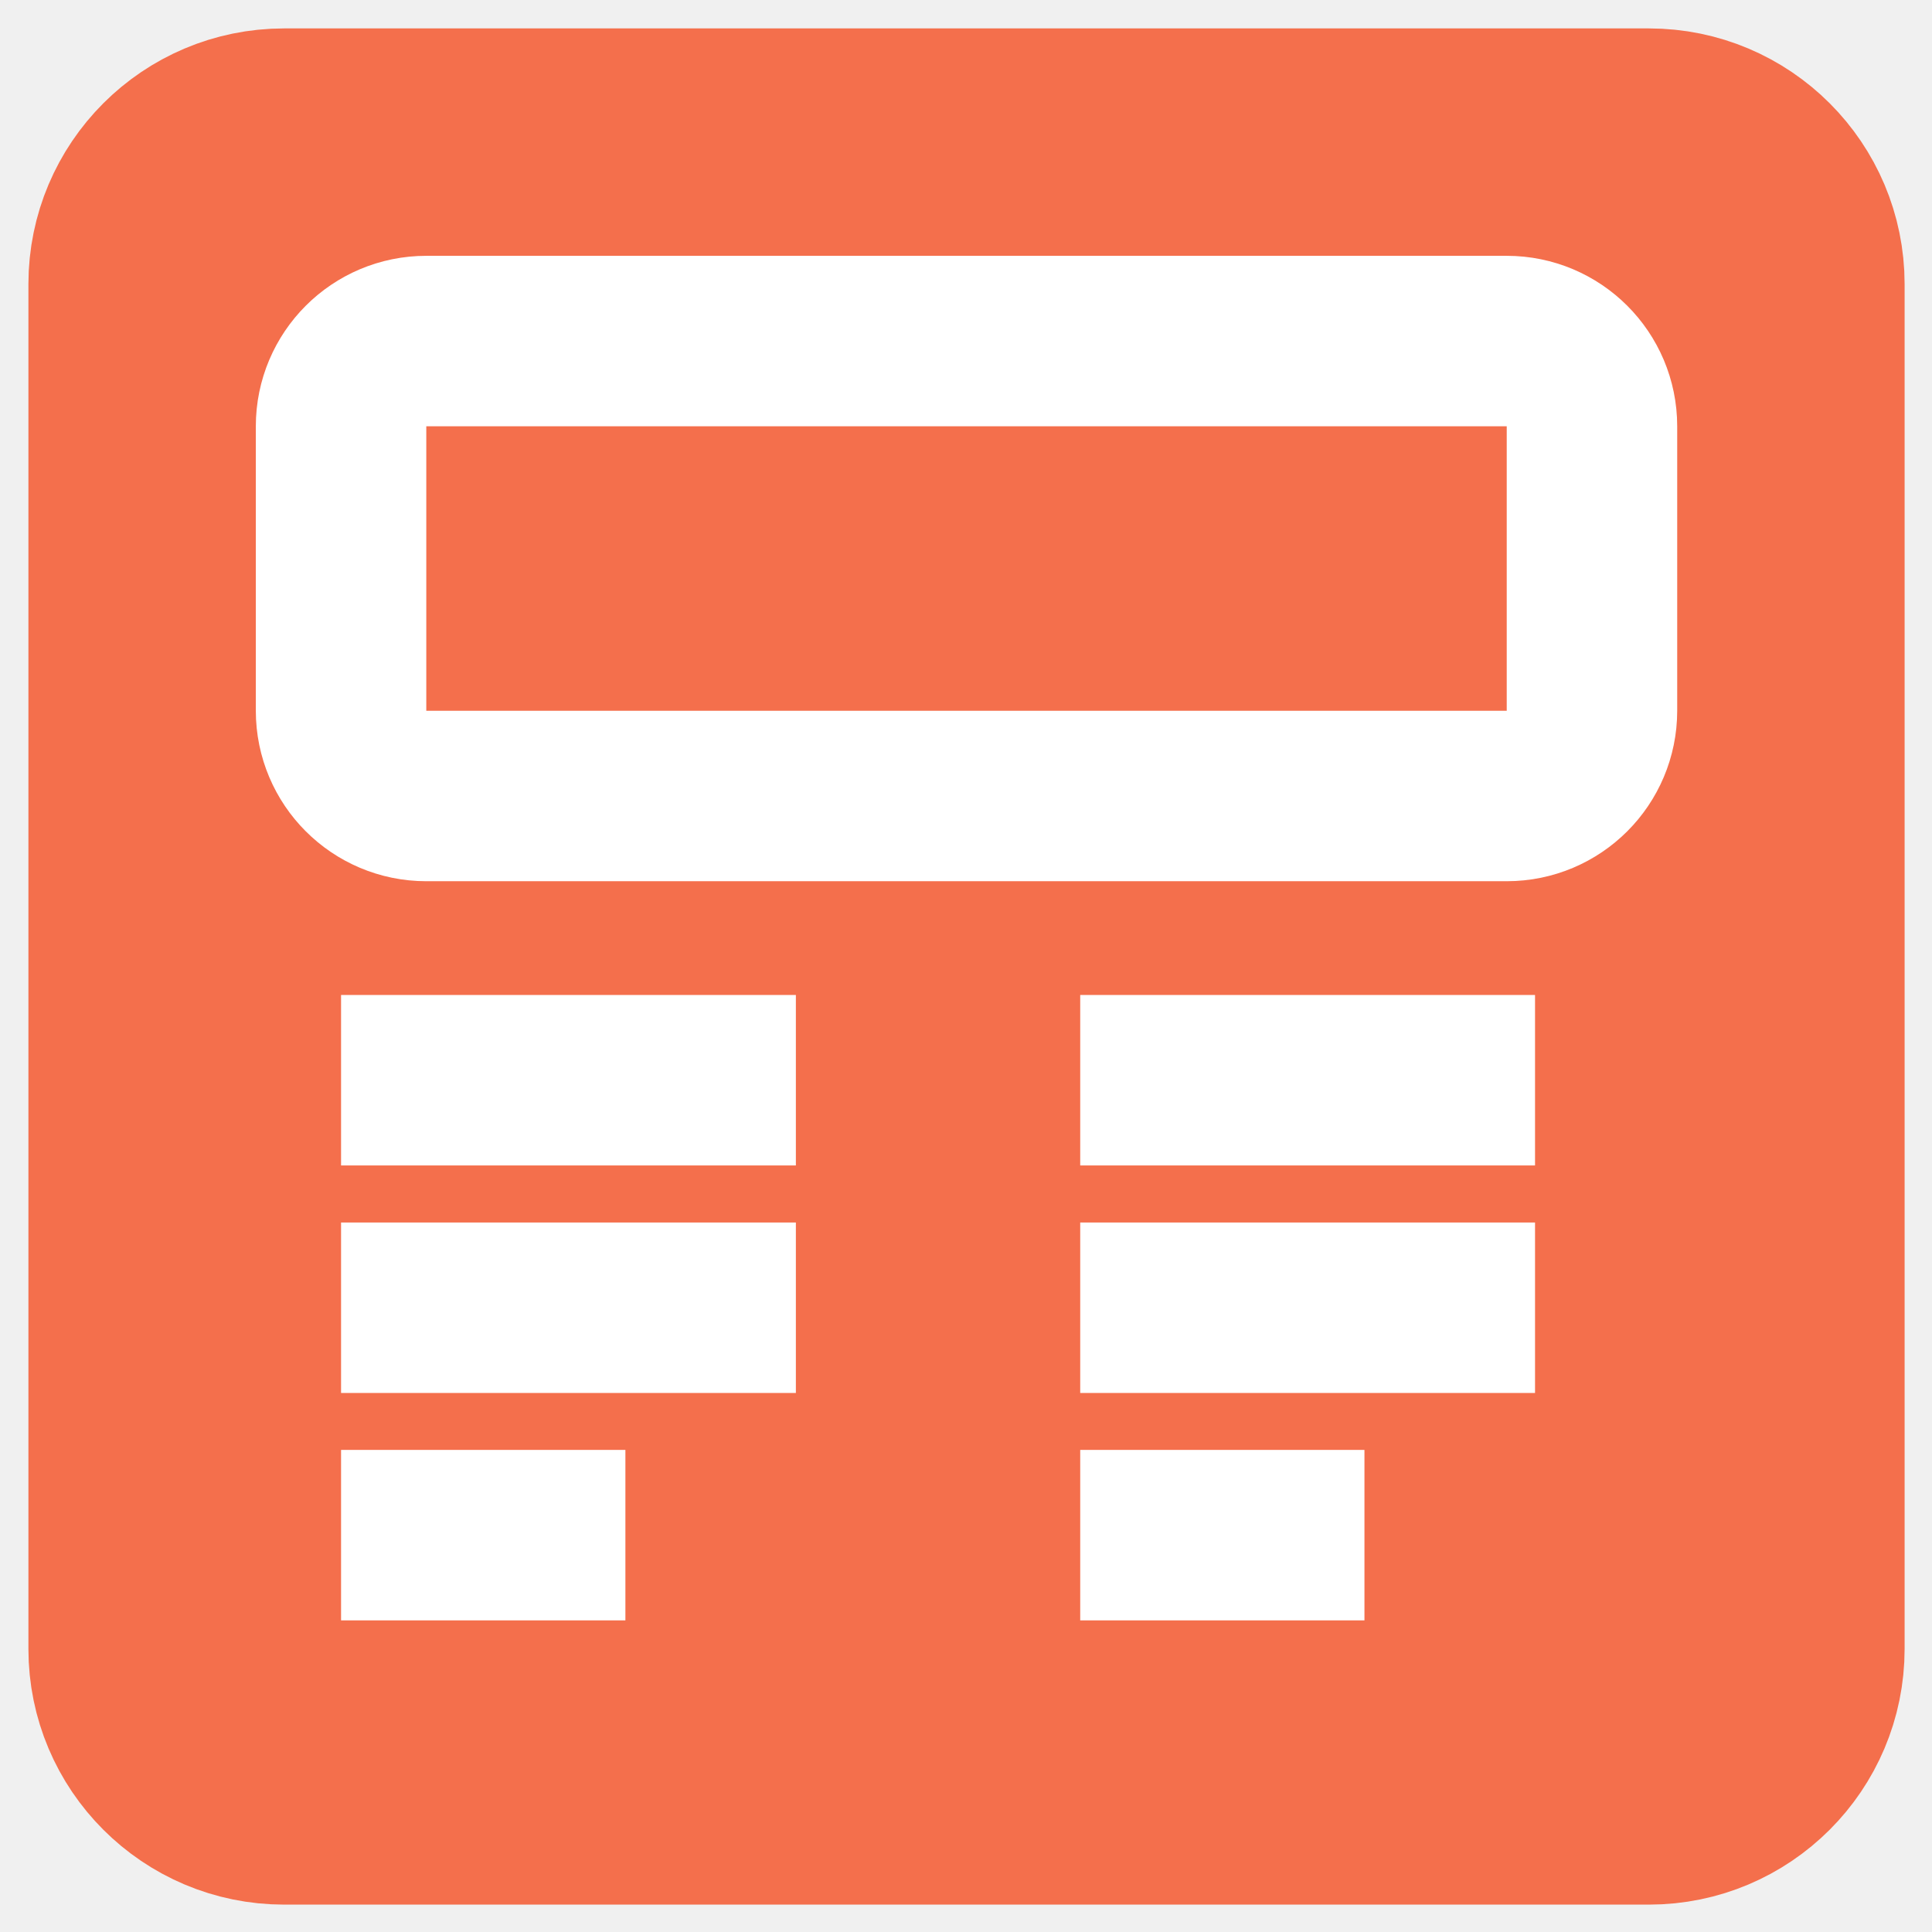
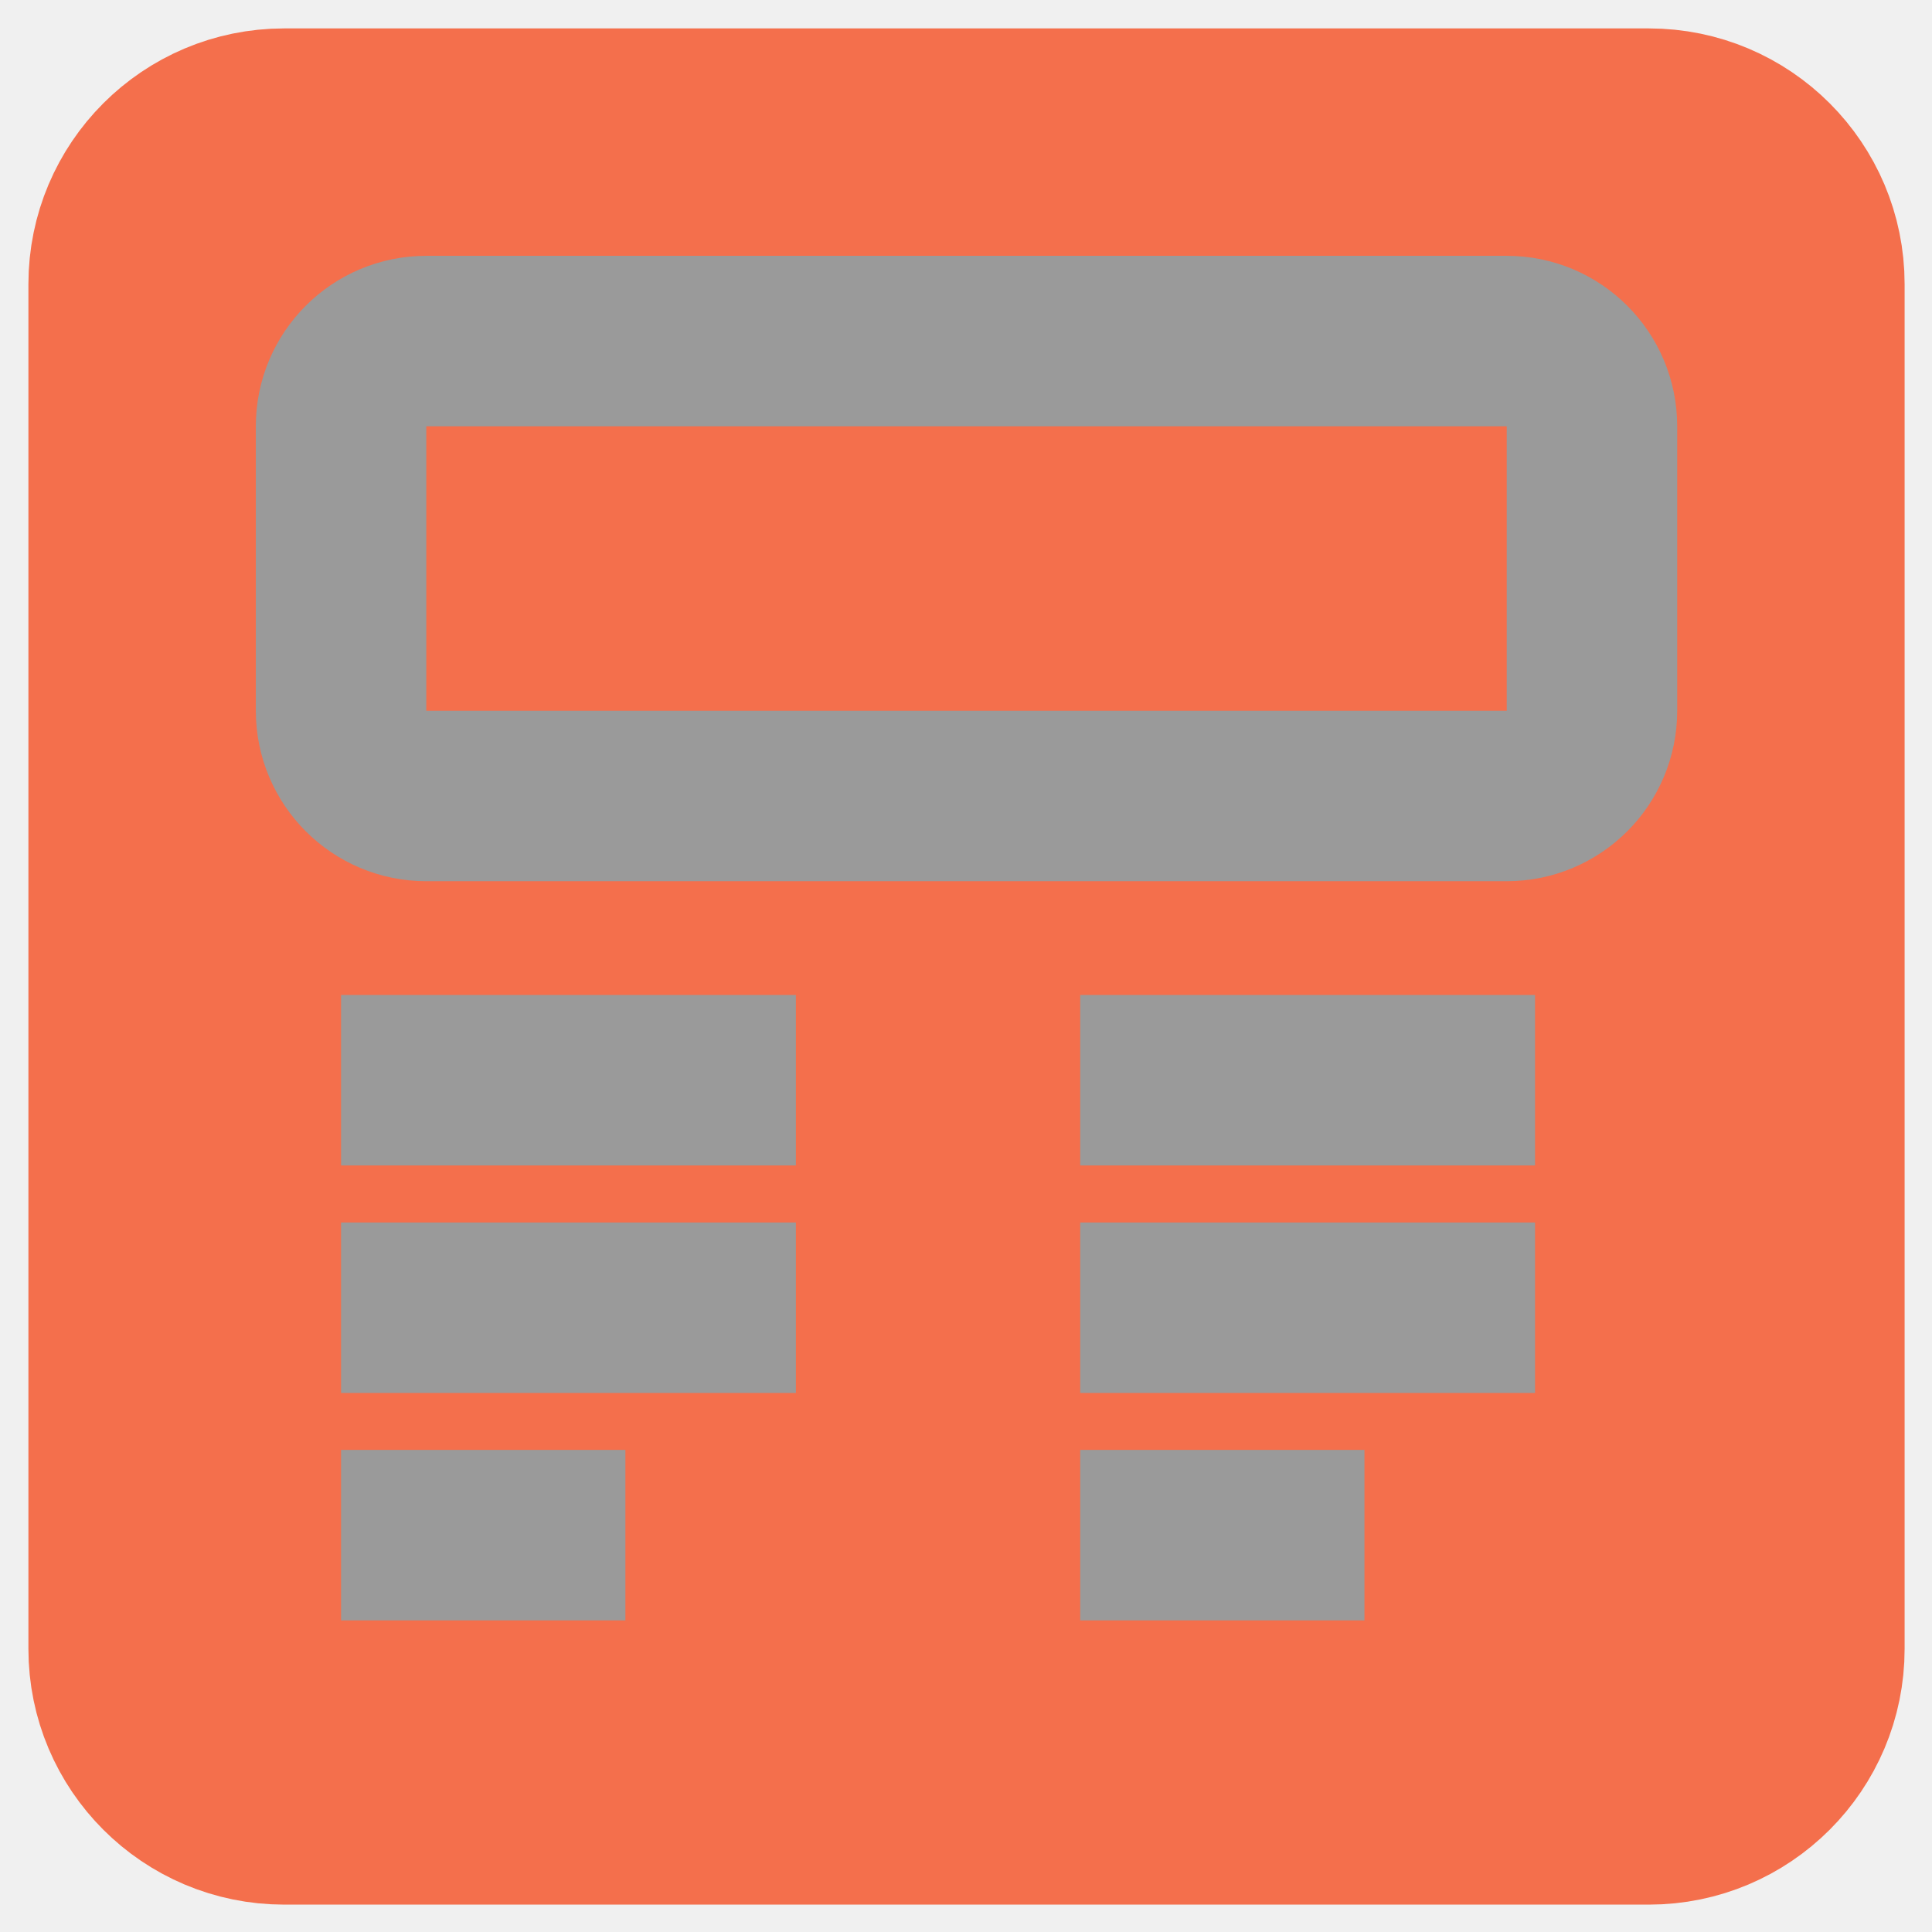
<svg xmlns="http://www.w3.org/2000/svg" width="17" height="17" viewBox="0 0 17 17" fill="none">
  <rect x="1" y="1" width="15" height="15" fill="#F46F4C" />
  <rect x="1" y="1" width="15.009" height="15.009" rx="1.5" stroke="#F46F4C" stroke-width="1.5" />
-   <path d="M9.505 9.505H13.507" stroke="white" stroke-width="1.5" />
-   <path d="M9.505 11.507H13.507" stroke="white" stroke-width="1.5" />
-   <path d="M9.505 13.508H12.006" stroke="white" stroke-width="1.5" />
-   <path d="M3.001 9.505H7.003" stroke="white" stroke-width="1.5" />
-   <path d="M3.001 11.507H7.003" stroke="white" stroke-width="1.5" />
-   <path d="M3.001 13.508H5.503" stroke="white" stroke-width="1.5" />
-   <rect x="3.001" y="3.001" width="11.007" height="4.003" rx="0.75" stroke="white" stroke-width="1.5" />
+   <path d="M9.505 9.505H13.507" stroke="#9A9A9A" stroke-width="1.5" />
+   <path d="M9.505 11.507H13.507" stroke="#9A9A9A" stroke-width="1.5" />
+   <path d="M9.505 13.508H12.006" stroke="#9A9A9A" stroke-width="1.5" />
+   <path d="M3.001 9.505H7.003" stroke="#9A9A9A" stroke-width="1.5" />
+   <path d="M3.001 11.507H7.003" stroke="#9A9A9A" stroke-width="1.5" />
+   <path d="M3.001 13.508H5.503" stroke="#9A9A9A" stroke-width="1.5" />
+   <rect x="3.001" y="3.001" width="11.007" height="4.003" rx="0.75" stroke="#9A9A9A" stroke-width="1.5" />
</svg>
